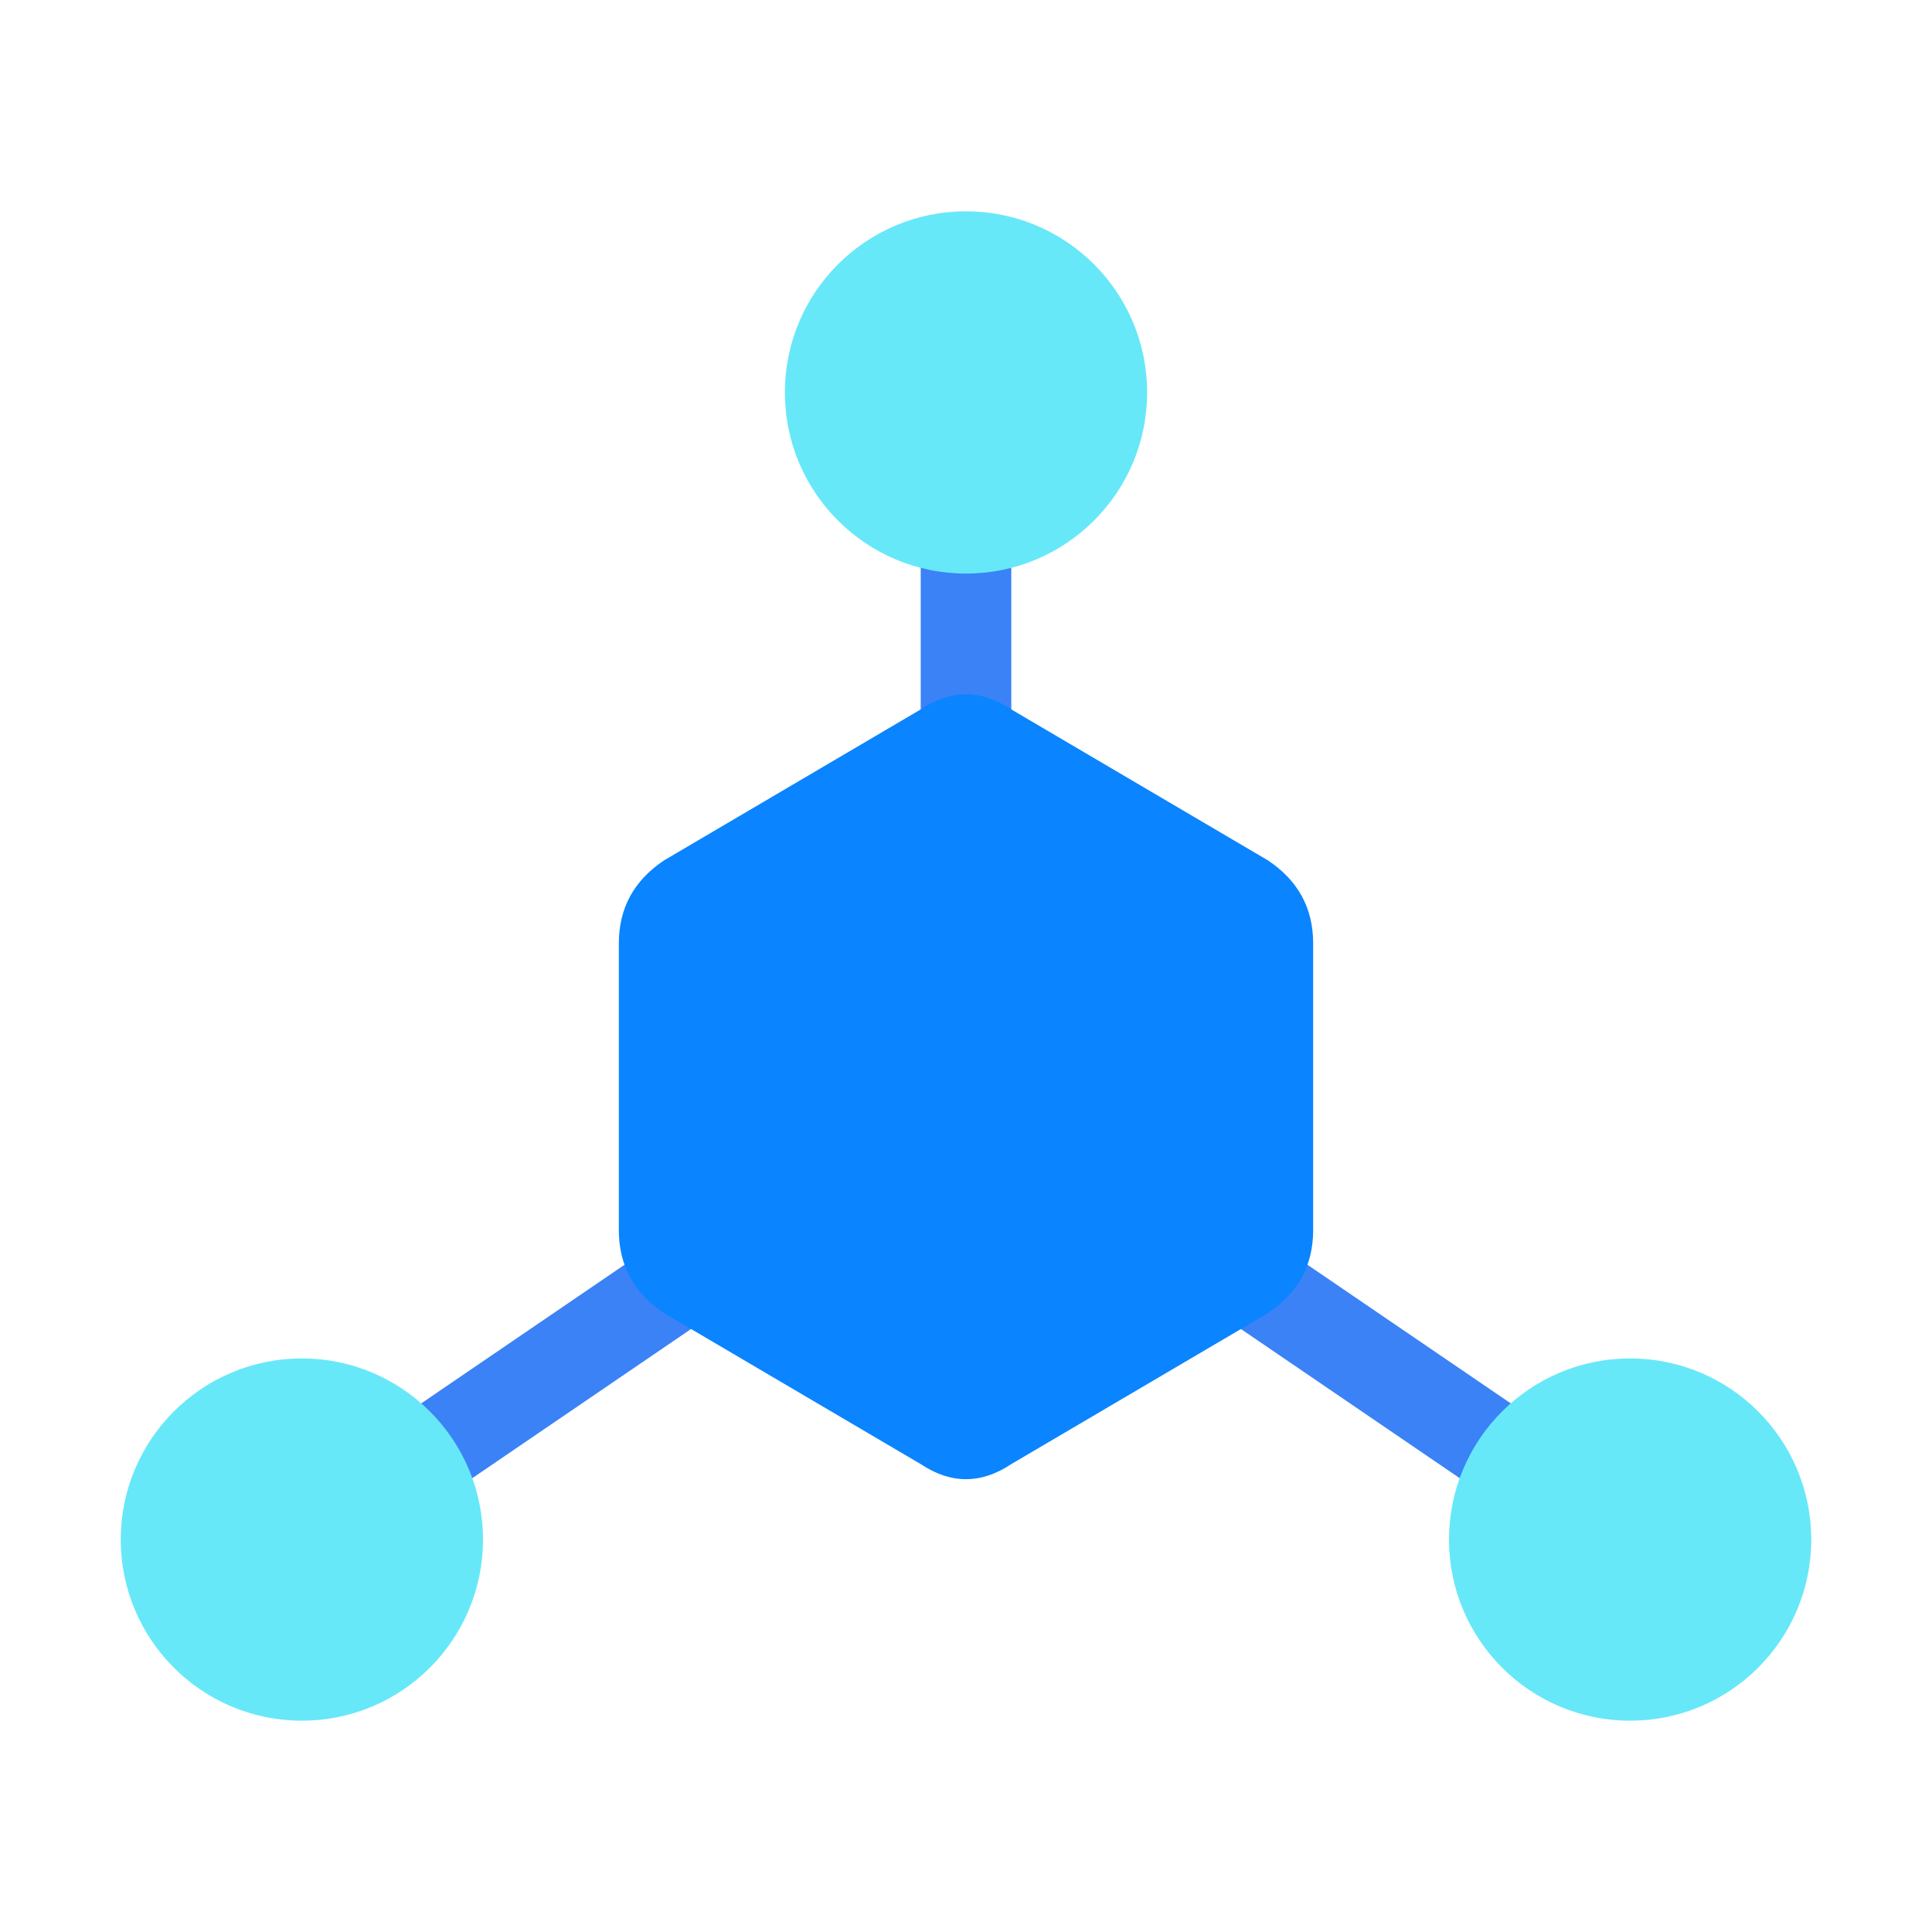
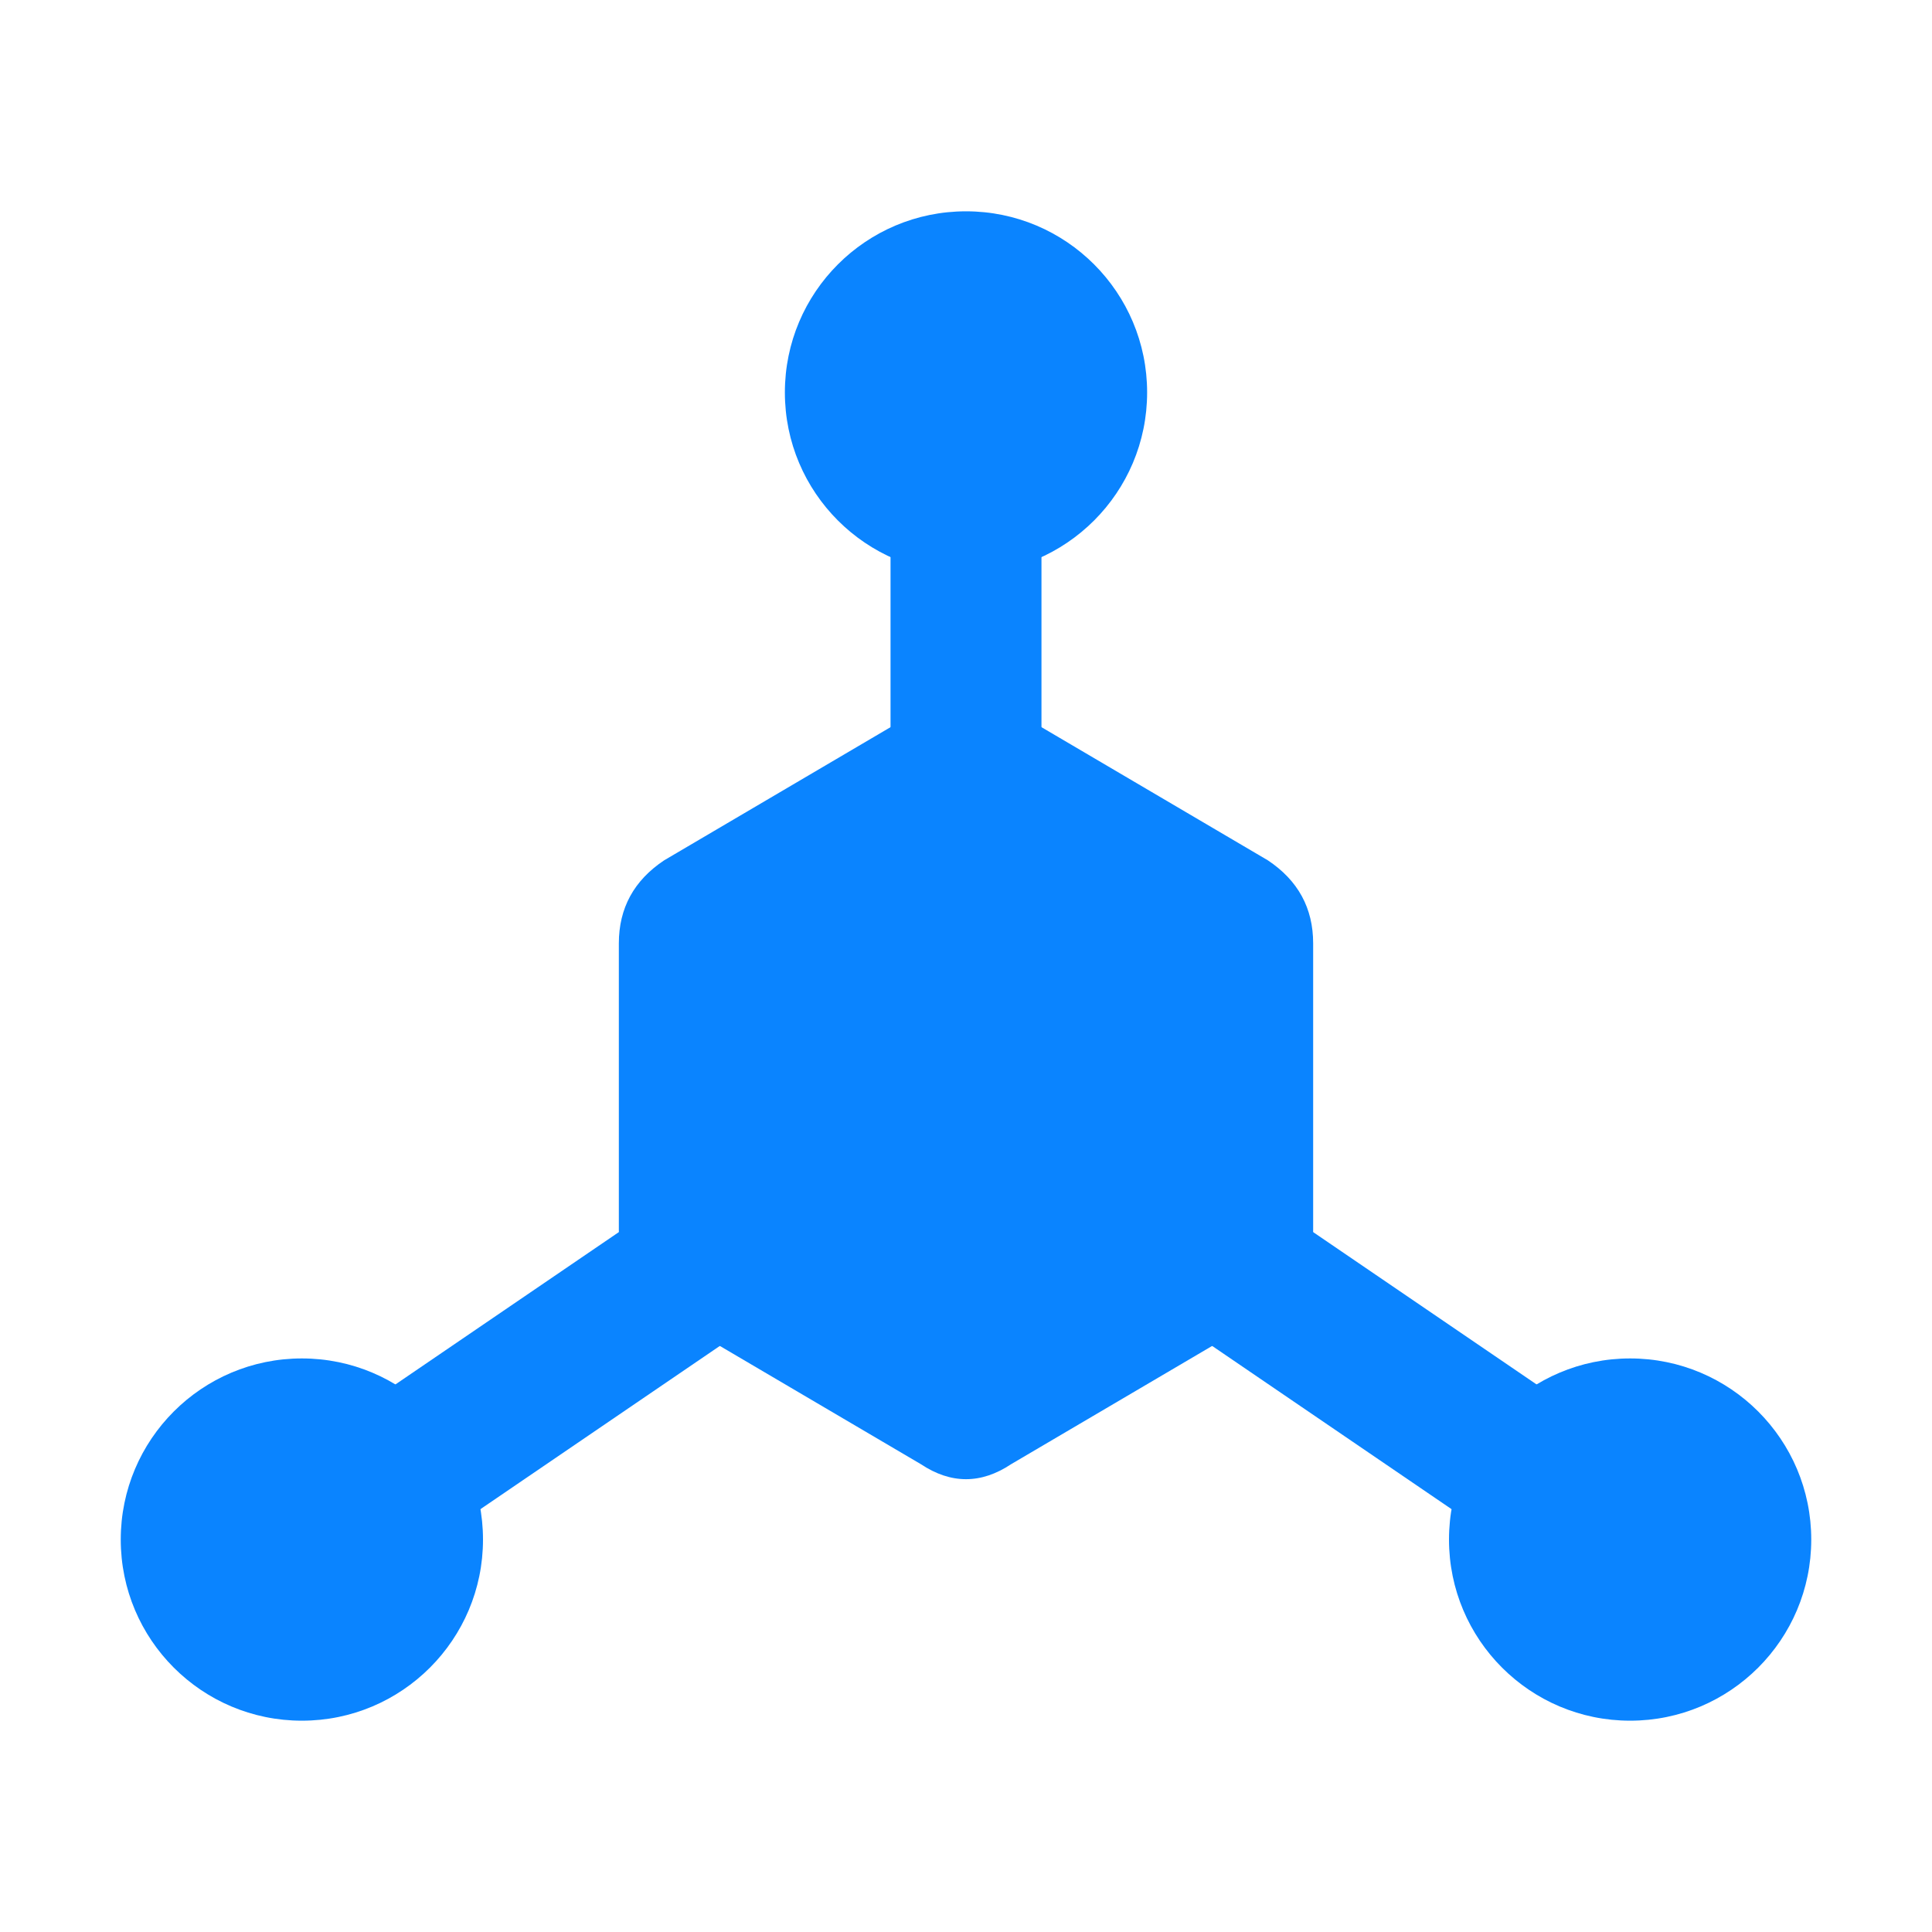
<svg xmlns="http://www.w3.org/2000/svg" width="1024" height="1024" viewBox="0 0 256 256">
-   <path d="M128 144V52M128 144L40 204M128 144L216 204" fill="none" stroke="#3B82F6" stroke-width="12" stroke-linecap="round" />
+   <path d="M128 144V52M128 144L40 204M128 144L216 204" fill="none" stroke="#0A84FF" stroke-width="20" stroke-linecap="round" />
  <path d="M134 94L168 114Q174 118 174 125V163Q174 170 168 174L134 194Q128 198 122 194L88 174Q82 170 82 163V125Q82 118 88 114L122 94Q128 90 134 94Z" fill="#0A84FF" />
-   <g fill="#67E8F9">
+   <g fill="#0A84FF">
    <circle cx="128" cy="52" r="24" />
    <circle cx="40" cy="204" r="24" />
    <circle cx="216" cy="204" r="24" />
  </g>
</svg>
